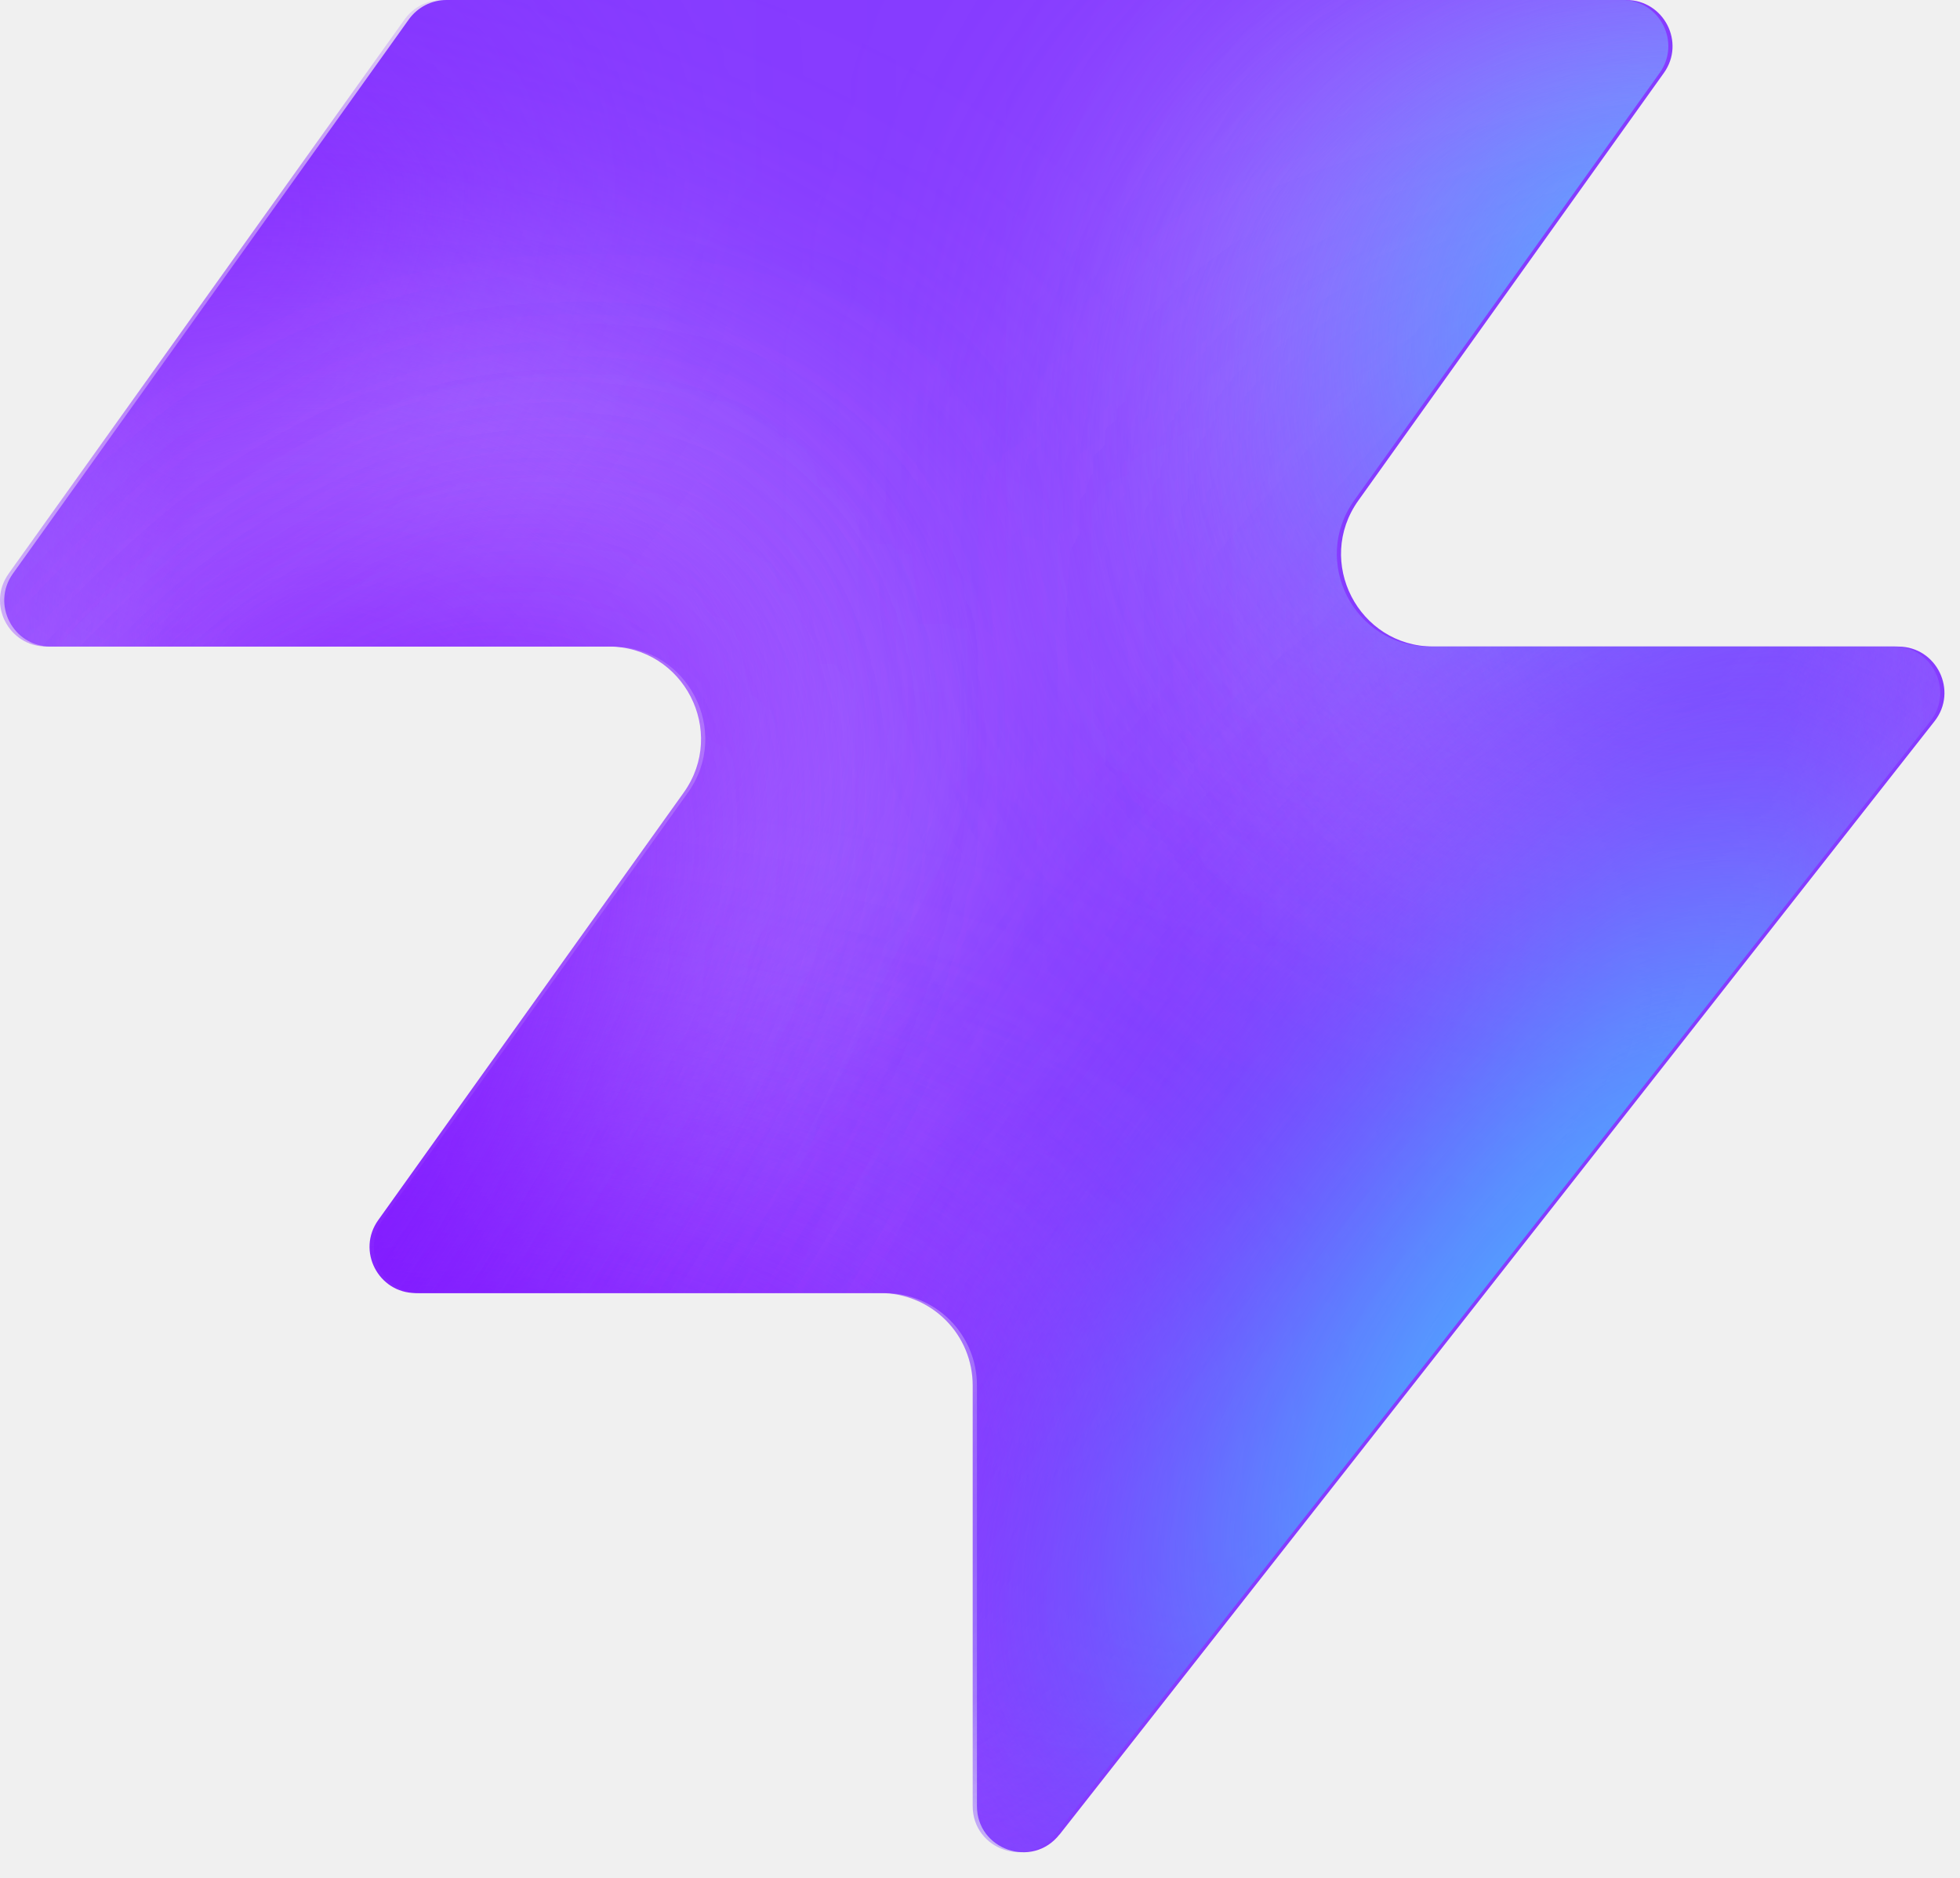
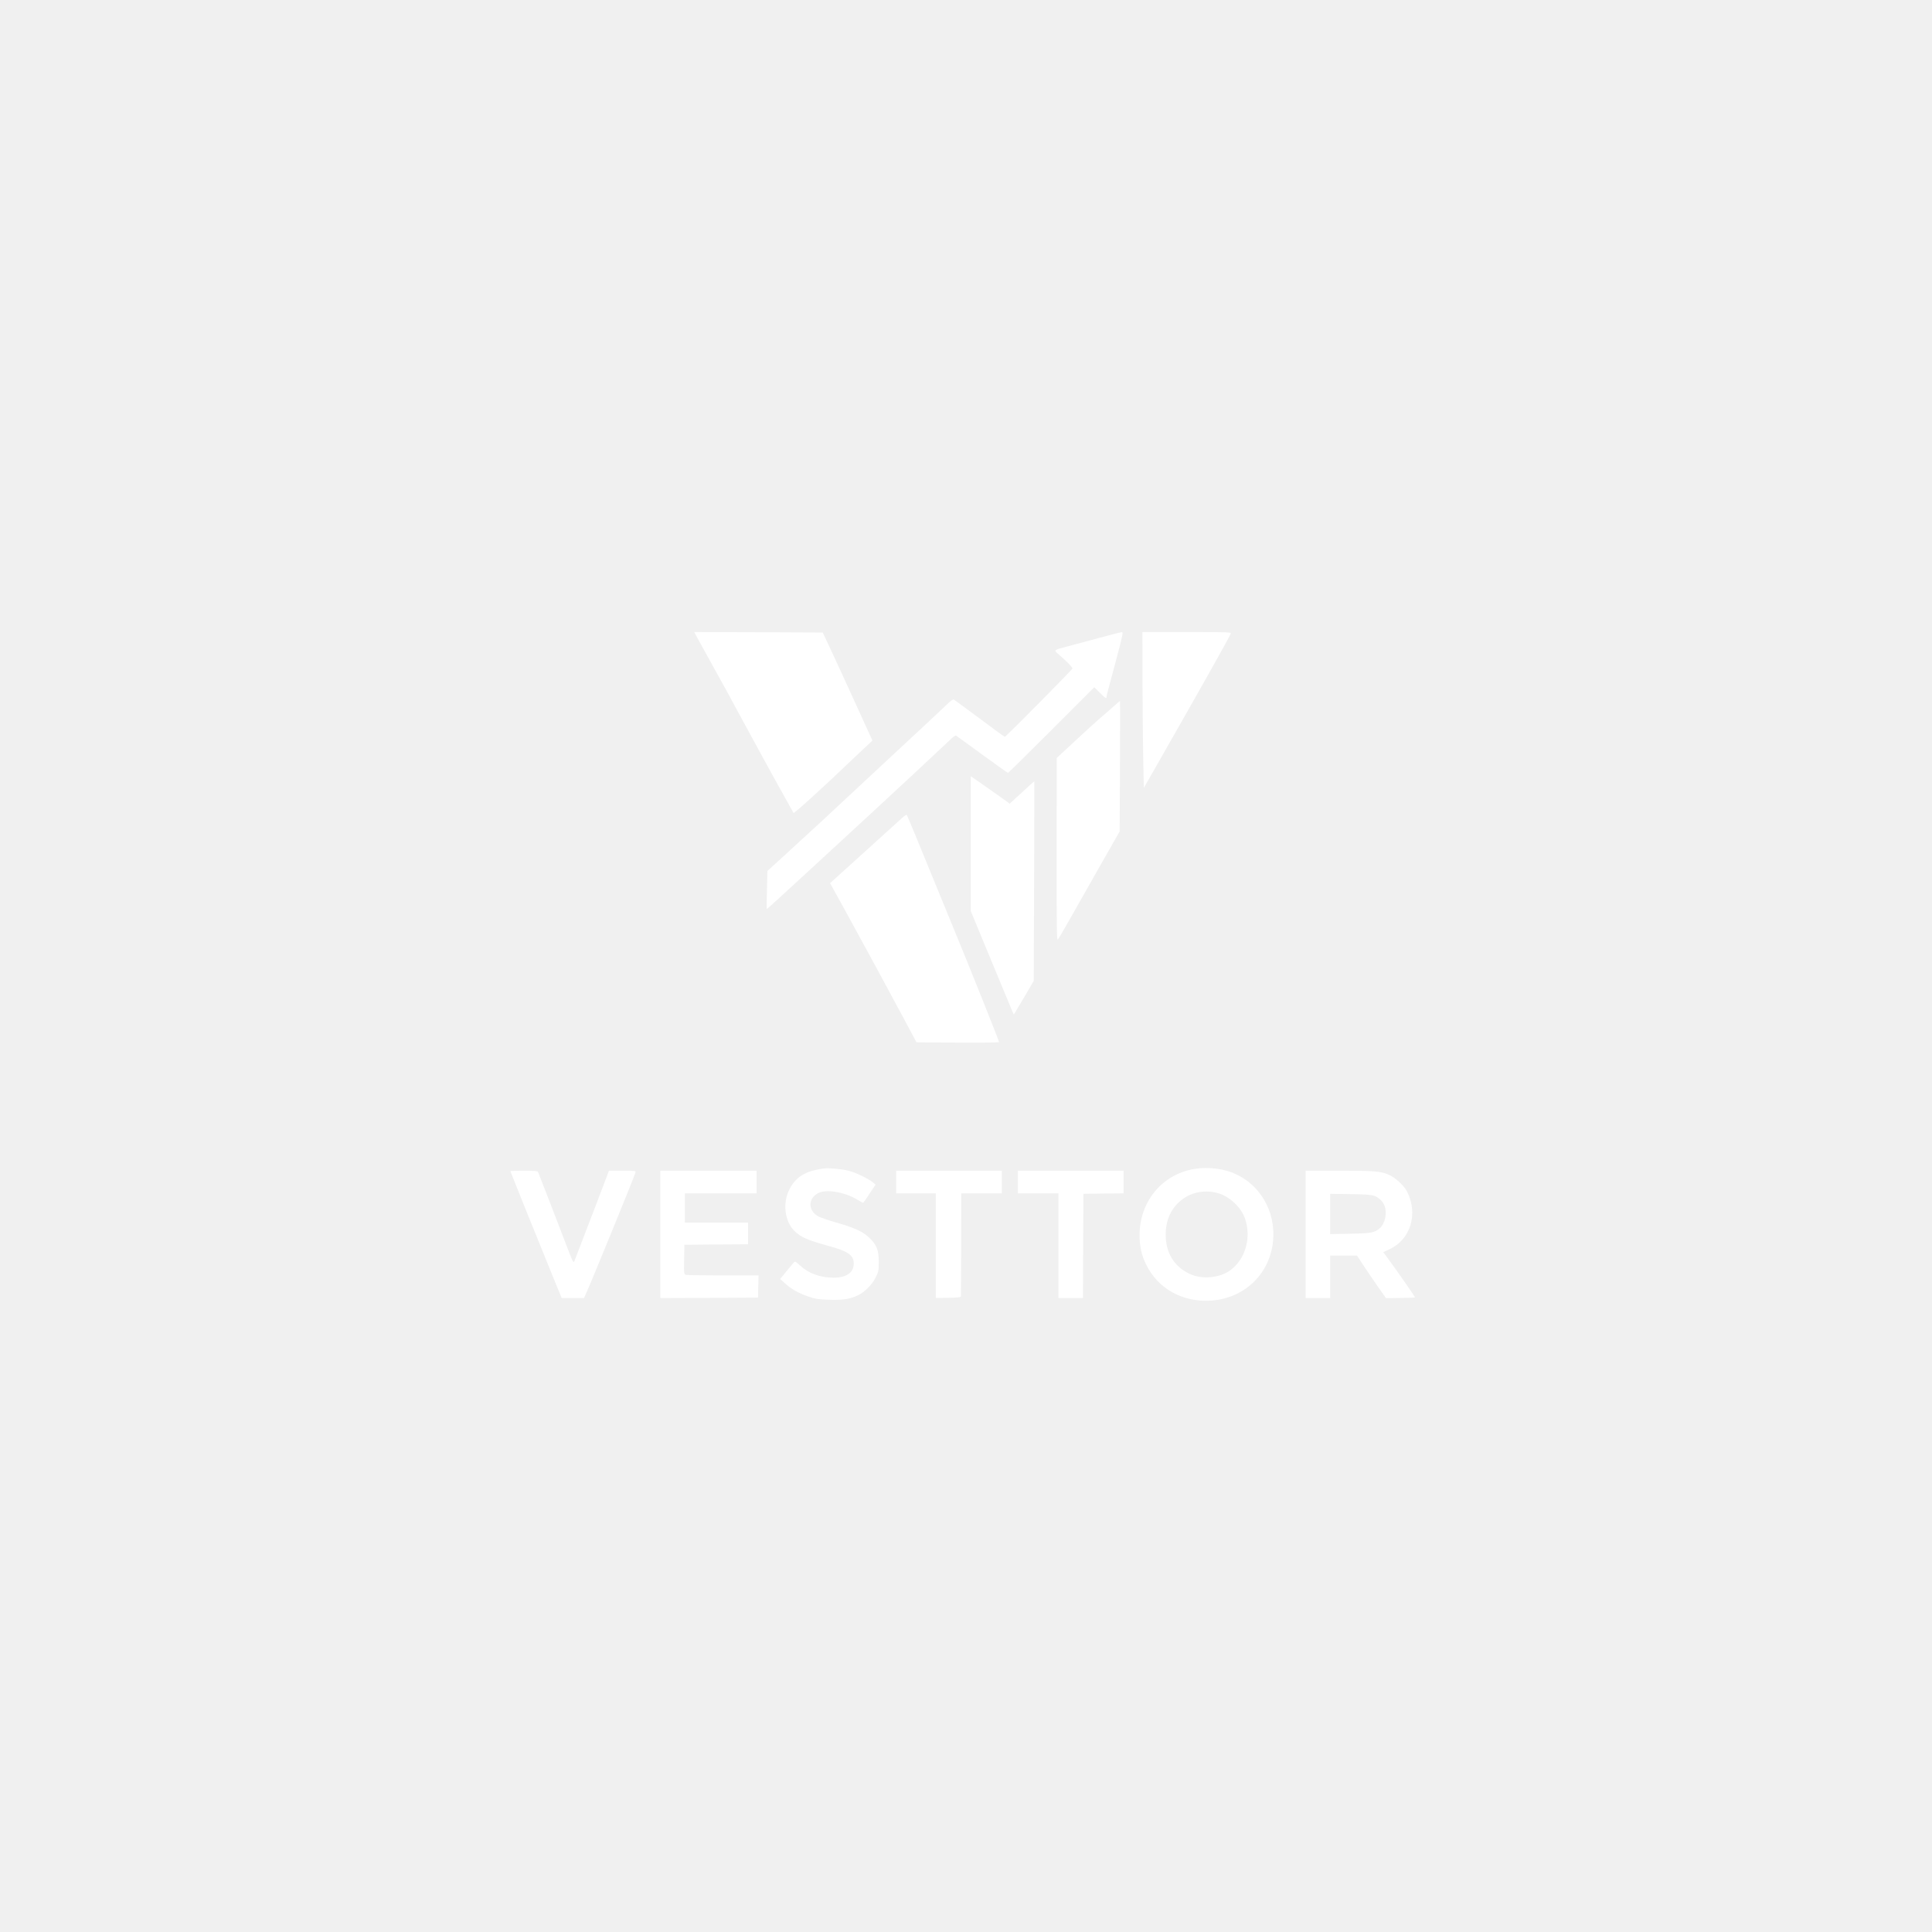
- <svg xmlns="http://www.w3.org/2000/svg" width="48" height="46" fill="none" viewBox="0 0 48 46">
-   <path fill="#863bff" d="M25.946 44.938c-.664.845-2.021.375-2.021-.698V33.937a2.26 2.26 0 0 0-2.262-2.262H10.287c-.92 0-1.456-1.04-.92-1.788l7.48-10.471c1.07-1.497 0-3.578-1.842-3.578H1.237c-.92 0-1.456-1.04-.92-1.788L10.013.474c.214-.297.556-.474.92-.474h28.894c.92 0 1.456 1.04.92 1.788l-7.48 10.471c-1.07 1.498 0 3.579 1.842 3.579h11.377c.943 0 1.473 1.088.89 1.83L25.947 44.94z" style="fill:#863bff;fill:color(display-p3 .525 .23 1);fill-opacity:1" />
-   <mask id="a" width="48" height="46" x="0" y="0" maskUnits="userSpaceOnUse" style="mask-type:alpha">
-     <path fill="#000" d="M25.842 44.938c-.664.844-2.021.375-2.021-.698V33.937a2.26 2.26 0 0 0-2.262-2.262H10.183c-.92 0-1.456-1.04-.92-1.788l7.48-10.471c1.07-1.498 0-3.579-1.842-3.579H1.133c-.92 0-1.456-1.04-.92-1.787L9.91.473c.214-.297.556-.474.92-.474h28.894c.92 0 1.456 1.04.92 1.788l-7.48 10.471c-1.07 1.498 0 3.578 1.842 3.578h11.377c.943 0 1.473 1.088.89 1.832L25.843 44.94z" style="fill:#000;fill-opacity:1" />
-   </mask>
-   <g mask="url(#a)">
-     <g filter="url(#b)">
-       <ellipse cx="5.508" cy="14.704" fill="#ede6ff" rx="5.508" ry="14.704" style="fill:#ede6ff;fill:color(display-p3 .927 .903 1);fill-opacity:1" transform="matrix(.00324 1 1 -.00324 -4.47 31.516)" />
-     </g>
-     <g filter="url(#c)">
-       <ellipse cx="10.399" cy="29.851" fill="#ede6ff" rx="10.399" ry="29.851" style="fill:#ede6ff;fill:color(display-p3 .927 .903 1);fill-opacity:1" transform="matrix(.00324 1 1 -.00324 -39.328 7.883)" />
-     </g>
-     <g filter="url(#d)">
-       <ellipse cx="5.508" cy="30.487" fill="#7e14ff" rx="5.508" ry="30.487" style="fill:#7e14ff;fill:color(display-p3 .492 .077 1);fill-opacity:1" transform="rotate(89.814 -25.913 -14.639)scale(1 -1)" />
-     </g>
-     <g filter="url(#e)">
-       <ellipse cx="5.508" cy="30.599" fill="#7e14ff" rx="5.508" ry="30.599" style="fill:#7e14ff;fill:color(display-p3 .492 .077 1);fill-opacity:1" transform="rotate(89.814 -32.644 -3.334)scale(1 -1)" />
-     </g>
-     <g filter="url(#f)">
-       <ellipse cx="5.508" cy="30.599" fill="#7e14ff" rx="5.508" ry="30.599" style="fill:#7e14ff;fill:color(display-p3 .492 .077 1);fill-opacity:1" transform="matrix(.00324 1 1 -.00324 -34.34 30.47)" />
-     </g>
-     <g filter="url(#g)">
-       <ellipse cx="14.072" cy="22.078" fill="#ede6ff" rx="14.072" ry="22.078" style="fill:#ede6ff;fill:color(display-p3 .927 .903 1);fill-opacity:1" transform="rotate(93.35 24.506 48.493)scale(-1 1)" />
-     </g>
-     <g filter="url(#h)">
-       <ellipse cx="3.47" cy="21.501" fill="#7e14ff" rx="3.47" ry="21.501" style="fill:#7e14ff;fill:color(display-p3 .492 .077 1);fill-opacity:1" transform="rotate(89.009 28.708 47.59)scale(-1 1)" />
-     </g>
-     <g filter="url(#i)">
-       <ellipse cx="3.47" cy="21.501" fill="#7e14ff" rx="3.47" ry="21.501" style="fill:#7e14ff;fill:color(display-p3 .492 .077 1);fill-opacity:1" transform="rotate(89.009 28.708 47.59)scale(-1 1)" />
-     </g>
-     <g filter="url(#j)">
-       <ellipse cx=".387" cy="8.972" fill="#7e14ff" rx="4.407" ry="29.108" style="fill:#7e14ff;fill:color(display-p3 .492 .077 1);fill-opacity:1" transform="rotate(39.51 .387 8.972)" />
-     </g>
-     <g filter="url(#k)">
-       <ellipse cx="47.523" cy="-6.092" fill="#7e14ff" rx="4.407" ry="29.108" style="fill:#7e14ff;fill:color(display-p3 .492 .077 1);fill-opacity:1" transform="rotate(37.892 47.523 -6.092)" />
-     </g>
-     <g filter="url(#l)">
-       <ellipse cx="41.412" cy="6.333" fill="#47bfff" rx="5.971" ry="9.665" style="fill:#47bfff;fill:color(display-p3 .28 .748 1);fill-opacity:1" transform="rotate(37.892 41.412 6.333)" />
-     </g>
-     <g filter="url(#m)">
-       <ellipse cx="-1.879" cy="38.332" fill="#7e14ff" rx="4.407" ry="29.108" style="fill:#7e14ff;fill:color(display-p3 .492 .077 1);fill-opacity:1" transform="rotate(37.892 -1.88 38.332)" />
-     </g>
-     <g filter="url(#n)">
-       <ellipse cx="-1.879" cy="38.332" fill="#7e14ff" rx="4.407" ry="29.108" style="fill:#7e14ff;fill:color(display-p3 .492 .077 1);fill-opacity:1" transform="rotate(37.892 -1.88 38.332)" />
-     </g>
-     <g filter="url(#o)">
-       <ellipse cx="35.651" cy="29.907" fill="#7e14ff" rx="4.407" ry="29.108" style="fill:#7e14ff;fill:color(display-p3 .492 .077 1);fill-opacity:1" transform="rotate(37.892 35.651 29.907)" />
-     </g>
-     <g filter="url(#p)">
-       <ellipse cx="38.418" cy="32.4" fill="#47bfff" rx="5.971" ry="15.297" style="fill:#47bfff;fill:color(display-p3 .28 .748 1);fill-opacity:1" transform="rotate(37.892 38.418 32.4)" />
-     </g>
+ <svg xmlns="http://www.w3.org/2000/svg" version="1.0" width="2048pt" height="2048pt" viewBox="0 0 2048 2048" preserveAspectRatio="xMidYMid meet">
+   <g transform="translate(0,2048) scale(0.1,-0.1)" fill="#FFFFFF" stroke="none">
+     <path d="M7376 13748 c9 -18 94 -172 189 -343 95 -170 212 -384 260 -475 98 -182 426 -782 525 -957 l63 -112 36 29 c20 15 104 90 186 165 157 144 179 164 446 418 l167 157 -193 423 c-106 232 -224 490 -263 572 l-71 150 -681 3 -681 2 17 -32z" />
+     <path d="M11645 13716 c-126 -34 -278 -75 -336 -90 -140 -37 -140 -37 -93 -77 90 -78 155 -144 152 -156 -3 -14 -705 -723 -716 -723 -4 0 -50 32 -102 71 -139 104 -423 313 -438 323 -9 6 -39 -16 -95 -71 -89 -85 -285 -268 -497 -464 -74 -68 -250 -232 -391 -364 -252 -237 -610 -568 -864 -799 l-130 -118 -5 -202 c-3 -110 -4 -203 -3 -204 1 -2 181 162 401 365 219 202 535 494 703 648 263 242 685 636 844 786 27 27 54 45 60 41 7 -4 131 -94 277 -201 147 -106 269 -194 273 -194 4 0 212 205 461 454 l454 454 58 -58 c60 -60 72 -67 72 -42 0 8 18 80 40 159 21 79 62 230 89 335 43 165 47 191 33 190 -9 0 -120 -29 -247 -63z" />
+     <path d="M12111 13238 c1 -299 5 -671 8 -827 l6 -283 136 238 c458 802 769 1355 785 1397 6 16 -20 17 -465 17 l-471 0 1 -542z" />
+     <path d="M11789 12978 c-45 -40 -103 -91 -130 -113 -26 -22 -140 -125 -253 -230 l-204 -190 -1 -970 c-1 -814 1 -967 12 -955 8 8 64 103 124 210 61 107 205 362 321 566 l211 371 3 691 c2 381 2 692 1 692 -2 0 -40 -33 -84 -72z" />
+     <path d="M10290 11537 l0 -713 215 -520 c118 -285 221 -532 228 -549 l14 -29 15 24 c9 14 56 94 106 178 l90 154 4 1056 c2 581 3 1058 2 1060 0 1 -60 -52 -131 -118 l-131 -120 -23 19 c-25 19 -257 182 -341 240 l-48 32 0 -714z" />
+     <path d="M9560 11807 c-25 -23 -206 -187 -403 -365 l-358 -324 42 -76 c23 -42 77 -140 120 -217 124 -224 484 -889 625 -1152 l129 -242 438 -3 c268 -2 437 1 437 6 0 15 -317 807 -489 1223 -54 131 -138 335 -186 453 -174 428 -297 725 -304 732 -3 4 -26 -12 -51 -35z" />
+     <path d="M8735 8094 c-199 -27 -302 -90 -370 -228 -70 -142 -46 -331 53 -431 69 -69 138 -100 361 -161 214 -59 271 -99 271 -189 0 -95 -78 -149 -215 -149 -144 1 -264 45 -357 132 -42 39 -51 43 -62 31 -7 -8 -43 -51 -80 -96 l-66 -81 56 -50 c67 -60 141 -101 249 -138 67 -23 102 -28 215 -32 145 -5 221 7 308 49 70 34 148 113 184 187 31 62 33 74 33 167 0 125 -22 180 -101 255 -68 65 -156 105 -344 159 -80 23 -165 52 -190 64 -116 59 -119 192 -6 250 85 44 277 12 410 -68 32 -19 61 -35 65 -35 3 0 35 44 69 97 l64 96 -29 23 c-50 41 -180 104 -255 123 -75 19 -210 32 -263 25z" />
+     <path d="M12662 8089 c-343 -57 -582 -346 -582 -701 0 -121 20 -212 69 -312 125 -256 386 -402 686 -383 400 26 685 348 662 747 -18 317 -238 578 -540 641 -96 20 -206 23 -295 8z m303 -277 c104 -49 196 -147 231 -244 72 -204 8 -434 -154 -553 -112 -83 -302 -100 -432 -38 -166 79 -254 224 -253 418 0 169 72 307 205 391 116 74 277 84 403 26z" />
+     <path d="M5410 8065 c0 -4 344 -858 471 -1167 l73 -178 118 0 119 0 30 68 c59 131 502 1215 516 1265 5 16 -6 17 -138 17 l-144 0 -69 -183 c-38 -100 -117 -308 -177 -462 -59 -154 -113 -293 -119 -310 -11 -29 -15 -21 -90 175 -65 171 -279 725 -297 768 -4 9 -43 12 -149 12 -79 0 -144 -2 -144 -5z" />
+     <path d="M7000 7395 l0 -675 518 2 517 3 3 118 3 117 -373 0 c-205 0 -383 3 -396 6 -22 6 -22 8 -20 163 l3 156 338 3 337 2 0 115 0 115 -335 0 -335 0 0 155 0 155 380 0 380 0 0 120 0 120 -510 0 -510 0 0 -675z" />
+     <path d="M9500 7950 l0 -120 210 0 210 0 0 -554 0 -555 133 2 c97 1 132 5 133 15 1 6 2 255 3 552 l1 540 215 0 215 0 0 120 0 120 -560 0 -560 0 0 -120z" />
+     <path d="M10790 7950 l0 -120 215 0 215 0 0 -555 0 -555 130 0 130 0 2 553 3 552 213 3 212 2 0 120 0 120 -560 0 -560 0 0 -120z" />
+     <path d="M13840 7395 l0 -675 130 0 130 0 0 225 0 225 143 0 142 0 50 -77 c28 -43 96 -144 153 -226 l104 -148 154 2 c85 1 154 4 154 7 0 6 -188 276 -270 388 l-67 91 69 32 c221 103 303 374 184 609 -31 62 -123 147 -189 177 -91 40 -151 45 -529 45 l-358 0 0 -675z m727 409 c50 -18 93 -60 110 -106 28 -78 6 -185 -48 -235 -55 -50 -90 -57 -316 -61 l-213 -4 0 214 0 213 213 -3 c160 -2 222 -7 254 -18z" />
  </g>
-   <defs>
-     <filter id="b" width="60.045" height="41.654" x="-19.77" y="16.149" color-interpolation-filters="sRGB" filterUnits="userSpaceOnUse">
-       <feFlood flood-opacity="0" result="BackgroundImageFix" />
-       <feBlend in="SourceGraphic" in2="BackgroundImageFix" result="shape" />
-       <feGaussianBlur result="effect1_foregroundBlur_2002_17158" stdDeviation="7.659" />
-     </filter>
-     <filter id="c" width="90.34" height="51.437" x="-54.613" y="-7.533" color-interpolation-filters="sRGB" filterUnits="userSpaceOnUse">
-       <feFlood flood-opacity="0" result="BackgroundImageFix" />
-       <feBlend in="SourceGraphic" in2="BackgroundImageFix" result="shape" />
-       <feGaussianBlur result="effect1_foregroundBlur_2002_17158" stdDeviation="7.659" />
-     </filter>
-     <filter id="d" width="79.355" height="29.4" x="-49.64" y="2.03" color-interpolation-filters="sRGB" filterUnits="userSpaceOnUse">
-       <feFlood flood-opacity="0" result="BackgroundImageFix" />
-       <feBlend in="SourceGraphic" in2="BackgroundImageFix" result="shape" />
-       <feGaussianBlur result="effect1_foregroundBlur_2002_17158" stdDeviation="4.596" />
-     </filter>
-     <filter id="e" width="79.579" height="29.4" x="-45.045" y="20.029" color-interpolation-filters="sRGB" filterUnits="userSpaceOnUse">
-       <feFlood flood-opacity="0" result="BackgroundImageFix" />
-       <feBlend in="SourceGraphic" in2="BackgroundImageFix" result="shape" />
-       <feGaussianBlur result="effect1_foregroundBlur_2002_17158" stdDeviation="4.596" />
-     </filter>
-     <filter id="f" width="79.579" height="29.4" x="-43.513" y="21.178" color-interpolation-filters="sRGB" filterUnits="userSpaceOnUse">
-       <feFlood flood-opacity="0" result="BackgroundImageFix" />
-       <feBlend in="SourceGraphic" in2="BackgroundImageFix" result="shape" />
-       <feGaussianBlur result="effect1_foregroundBlur_2002_17158" stdDeviation="4.596" />
-     </filter>
-     <filter id="g" width="74.749" height="58.852" x="15.756" y="-17.901" color-interpolation-filters="sRGB" filterUnits="userSpaceOnUse">
-       <feFlood flood-opacity="0" result="BackgroundImageFix" />
-       <feBlend in="SourceGraphic" in2="BackgroundImageFix" result="shape" />
-       <feGaussianBlur result="effect1_foregroundBlur_2002_17158" stdDeviation="7.659" />
-     </filter>
-     <filter id="h" width="61.377" height="25.362" x="23.548" y="2.284" color-interpolation-filters="sRGB" filterUnits="userSpaceOnUse">
-       <feFlood flood-opacity="0" result="BackgroundImageFix" />
-       <feBlend in="SourceGraphic" in2="BackgroundImageFix" result="shape" />
-       <feGaussianBlur result="effect1_foregroundBlur_2002_17158" stdDeviation="4.596" />
-     </filter>
-     <filter id="i" width="61.377" height="25.362" x="23.548" y="2.284" color-interpolation-filters="sRGB" filterUnits="userSpaceOnUse">
-       <feFlood flood-opacity="0" result="BackgroundImageFix" />
-       <feBlend in="SourceGraphic" in2="BackgroundImageFix" result="shape" />
-       <feGaussianBlur result="effect1_foregroundBlur_2002_17158" stdDeviation="4.596" />
-     </filter>
-     <filter id="j" width="56.045" height="63.649" x="-27.636" y="-22.853" color-interpolation-filters="sRGB" filterUnits="userSpaceOnUse">
-       <feFlood flood-opacity="0" result="BackgroundImageFix" />
-       <feBlend in="SourceGraphic" in2="BackgroundImageFix" result="shape" />
-       <feGaussianBlur result="effect1_foregroundBlur_2002_17158" stdDeviation="4.596" />
-     </filter>
-     <filter id="k" width="54.814" height="64.646" x="20.116" y="-38.415" color-interpolation-filters="sRGB" filterUnits="userSpaceOnUse">
-       <feFlood flood-opacity="0" result="BackgroundImageFix" />
-       <feBlend in="SourceGraphic" in2="BackgroundImageFix" result="shape" />
-       <feGaussianBlur result="effect1_foregroundBlur_2002_17158" stdDeviation="4.596" />
-     </filter>
-     <filter id="l" width="33.541" height="35.313" x="24.641" y="-11.323" color-interpolation-filters="sRGB" filterUnits="userSpaceOnUse">
-       <feFlood flood-opacity="0" result="BackgroundImageFix" />
-       <feBlend in="SourceGraphic" in2="BackgroundImageFix" result="shape" />
-       <feGaussianBlur result="effect1_foregroundBlur_2002_17158" stdDeviation="4.596" />
-     </filter>
-     <filter id="m" width="54.814" height="64.646" x="-29.286" y="6.009" color-interpolation-filters="sRGB" filterUnits="userSpaceOnUse">
-       <feFlood flood-opacity="0" result="BackgroundImageFix" />
-       <feBlend in="SourceGraphic" in2="BackgroundImageFix" result="shape" />
-       <feGaussianBlur result="effect1_foregroundBlur_2002_17158" stdDeviation="4.596" />
-     </filter>
-     <filter id="n" width="54.814" height="64.646" x="-29.286" y="6.009" color-interpolation-filters="sRGB" filterUnits="userSpaceOnUse">
-       <feFlood flood-opacity="0" result="BackgroundImageFix" />
-       <feBlend in="SourceGraphic" in2="BackgroundImageFix" result="shape" />
-       <feGaussianBlur result="effect1_foregroundBlur_2002_17158" stdDeviation="4.596" />
-     </filter>
-     <filter id="o" width="54.814" height="64.646" x="8.244" y="-2.416" color-interpolation-filters="sRGB" filterUnits="userSpaceOnUse">
-       <feFlood flood-opacity="0" result="BackgroundImageFix" />
-       <feBlend in="SourceGraphic" in2="BackgroundImageFix" result="shape" />
-       <feGaussianBlur result="effect1_foregroundBlur_2002_17158" stdDeviation="4.596" />
-     </filter>
-     <filter id="p" width="39.409" height="43.623" x="18.713" y="10.588" color-interpolation-filters="sRGB" filterUnits="userSpaceOnUse">
-       <feFlood flood-opacity="0" result="BackgroundImageFix" />
-       <feBlend in="SourceGraphic" in2="BackgroundImageFix" result="shape" />
-       <feGaussianBlur result="effect1_foregroundBlur_2002_17158" stdDeviation="4.596" />
-     </filter>
-   </defs>
</svg>
